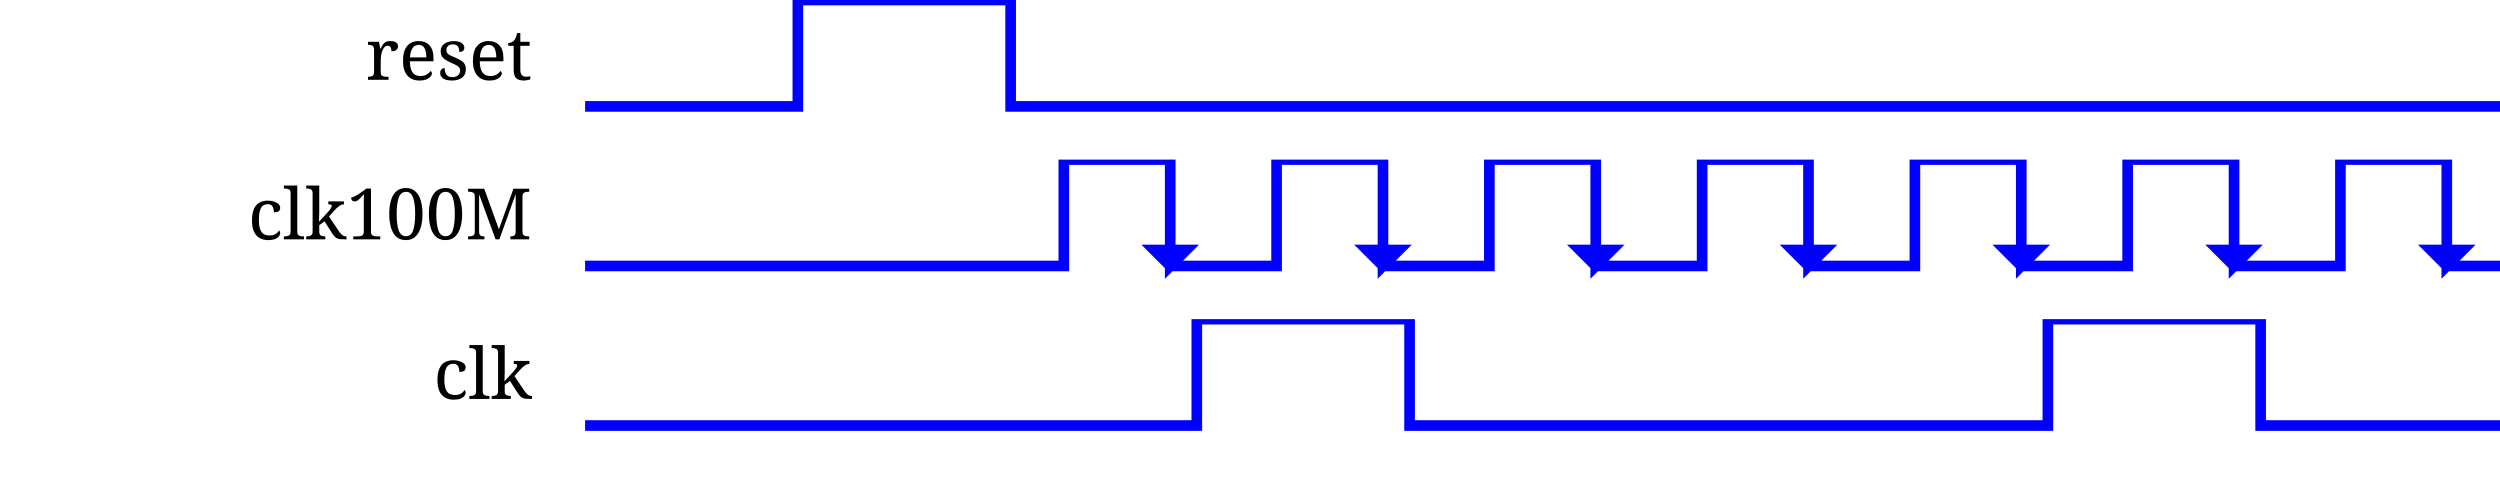
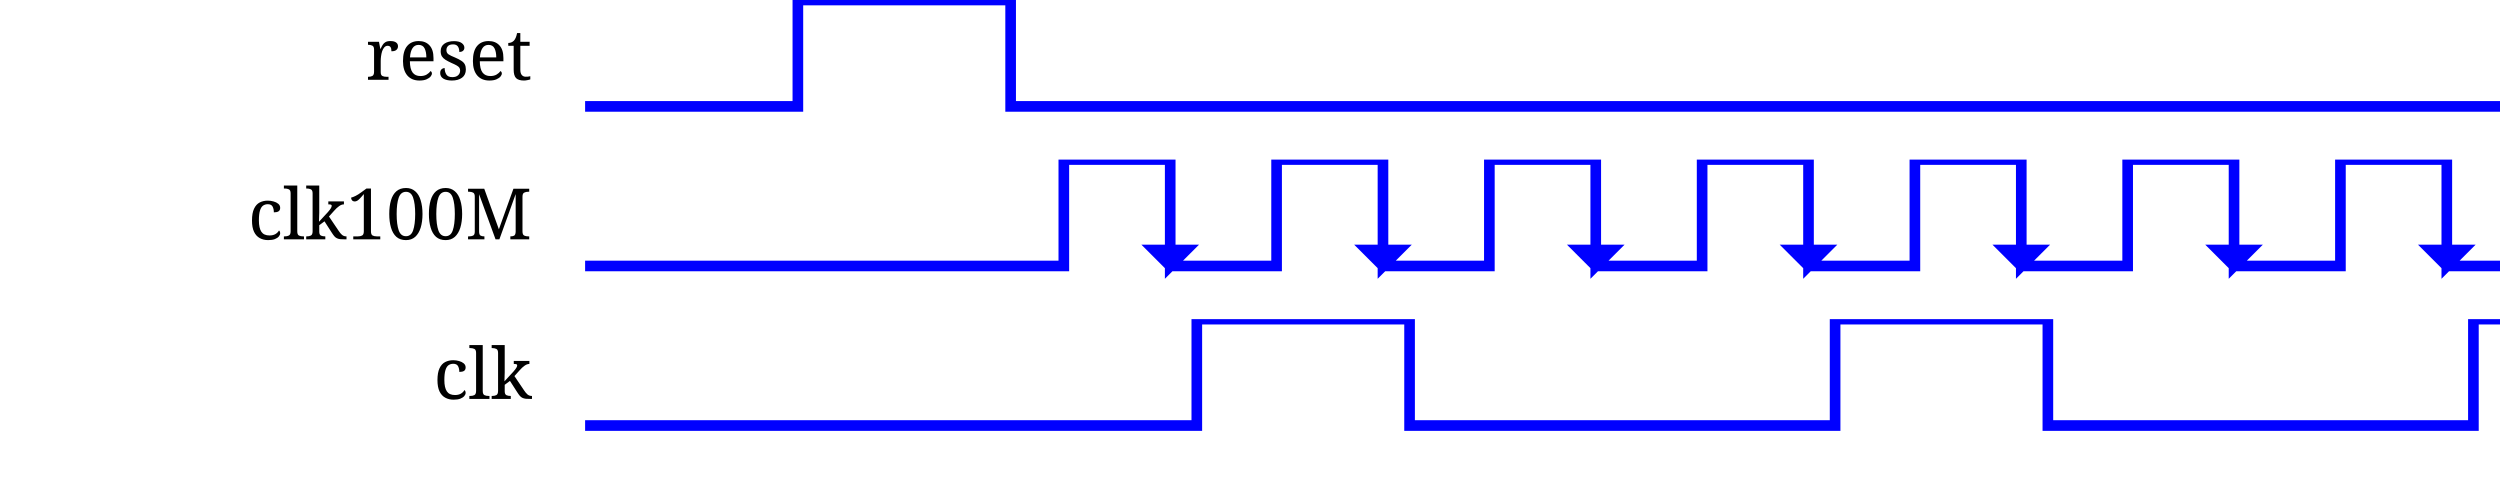
<svg xmlns="http://www.w3.org/2000/svg" height="25.4mm" viewBox="0 0 470 90" width="132.644mm">
  <svg x="0" y="0">
    <text font-family="Serif" style="font-size:10pt" text-anchor="end" x="100" y="15">reset</text>
    <svg x="110" y="0">
      <polyline fill="none" points="&#10;    0,20 40,20 40,0 80,0 80,20 360,20 " stroke="blue" stroke-width="2" />
    </svg>
  </svg>
  <svg x="0" y="30">
    <text font-family="Serif" style="font-size:10pt" text-anchor="end" x="100" y="15">clk100M</text>
    <svg x="110" y="0">
      <polyline fill="none" points="&#10;    0,20 90,20 90,0 110,0 110,20 113,17 107,17 110,20 130,20 130,0 150,0 150,20 153,17 147,17 150,20 170,20 170,0 190,0 190,20 193,17 187,17 190,20 210,20 210,0 230,0 230,20 233,17 227,17 230,20 250,20 250,0 270,0 270,20 273,17 267,17 270,20 290,20 290,0 310,0 310,20 313,17 307,17 310,20 330,20 330,0 350,0 350,20 353,17 347,17 350,20 370,20 370,0 390,0 390,20 393,17 387,17 390,20 410,20 " stroke="blue" stroke-width="2" />
    </svg>
  </svg>
  <svg x="0" y="60">
    <text font-family="Serif" style="font-size:10pt" text-anchor="end" x="100" y="15">clk</text>
    <svg x="110" y="0">
-       <polyline fill="none" points="&#10;    0,20 115,20 115,0 155,0 155,20 275,20 275,0 315,0 315,20 435,20 435,0 475,0 475,20 595,20 595,0 635,0 " stroke="blue" stroke-width="2" />
+       <polyline fill="none" points="&#10;    0,20 115,20 115,0 155,0 155,20 235,20 235,0 275,0 275,20 355,20 355,0 395,0 395,20 475,20 475,0 515,0 " stroke="blue" stroke-width="2" />
    </svg>
  </svg>
</svg>
